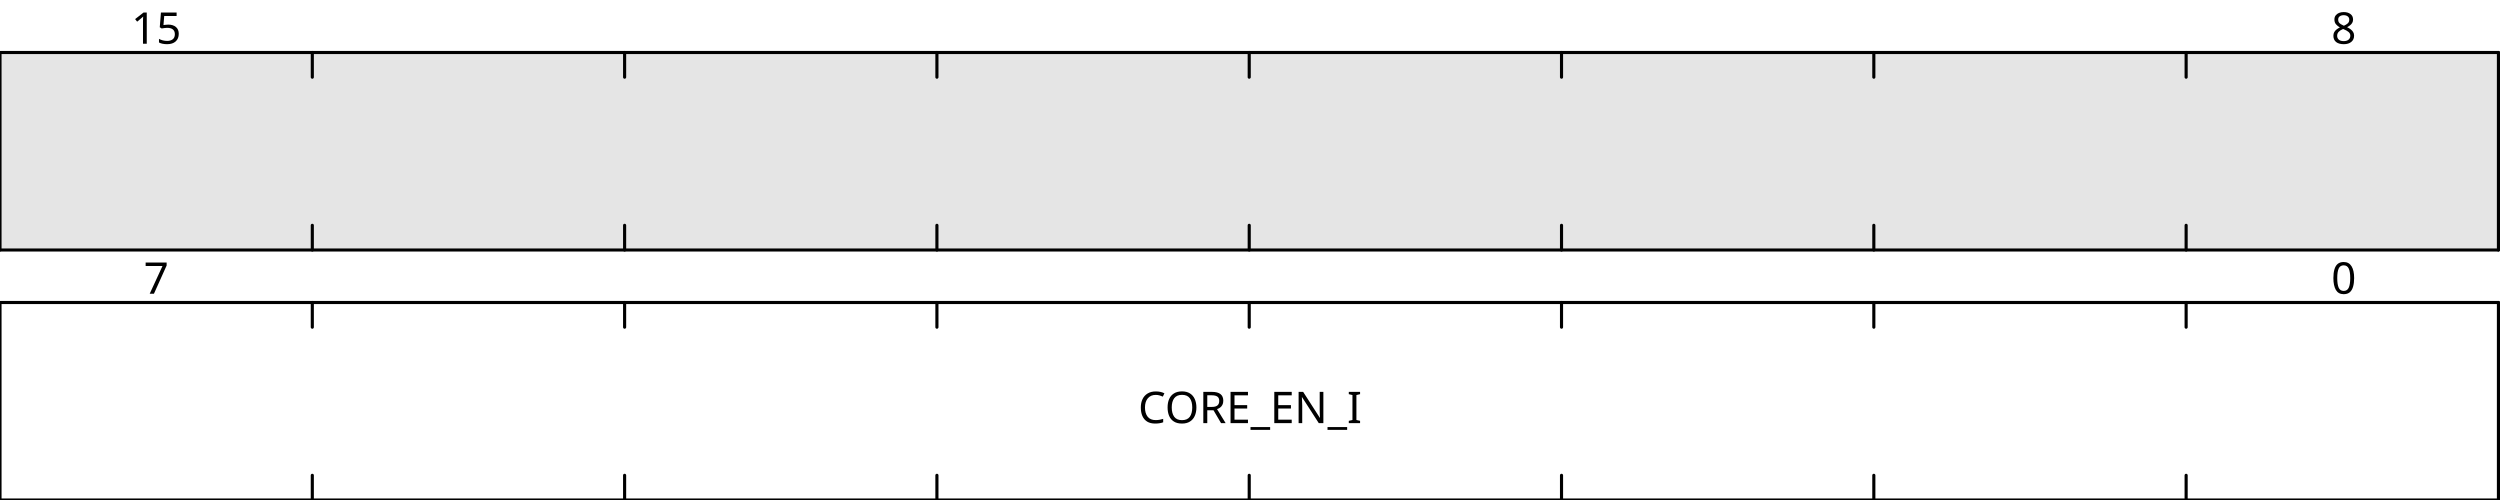
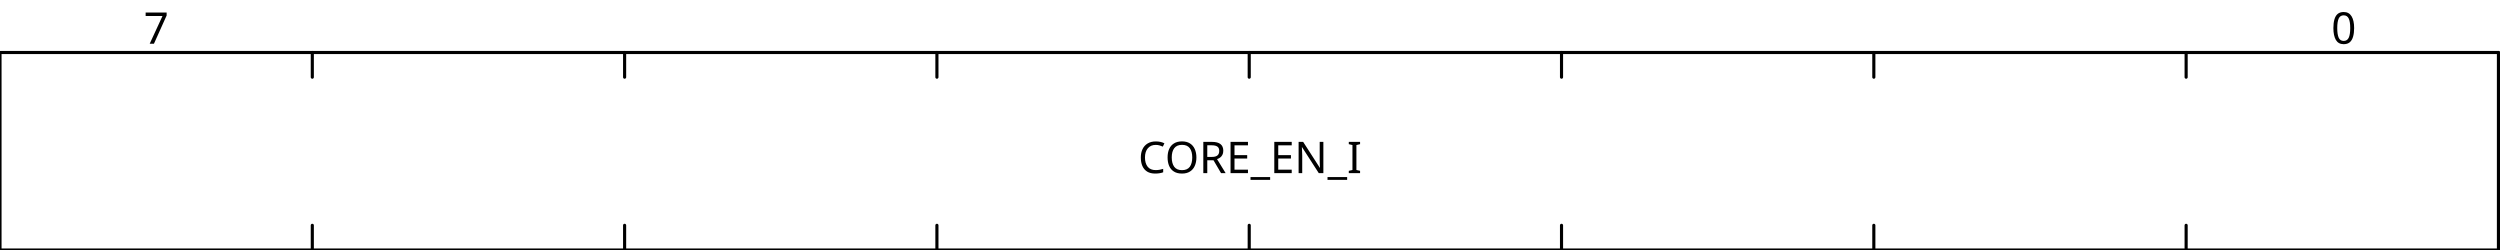
- <svg xmlns="http://www.w3.org/2000/svg" width="800" height="160" viewbox="0 0 800 160" style="background-color:white">
-   <g transform="translate(0, 80)">
+ <svg xmlns="http://www.w3.org/2000/svg" width="800" height="80" viewbox="0 0 800 80" style="background-color:white">
+   <g transform="translate(0, 0)">
    <g text-anchor="middle">
      <g>
        <g transform="translate(50.0, 14)">
          <text x="700.0" font-size="14" font-family="sans-serif" font-weight="normal">0</text>
          <text x="0.0" font-size="14" font-family="sans-serif" font-weight="normal">7</text>
        </g>
        <g transform="translate(0, 16.8)">
          <g transform="translate(0, 0)" />
          <g transform="translate(50.0, 38.6)">
            <g transform="translate(350.0, -6)">
              <text font-size="14" font-family="sans-serif" font-weight="normal" text-anchor="middle" y="6">
                <tspan>CORE_EN_I</tspan>
              </text>
            </g>
          </g>
          <g transform="translate(50.0, 77.2)" />
        </g>
      </g>
    </g>
    <g stroke="black" stroke-width="1" stroke-linecap="round" transform="translate(0, 16.8)">
      <line x1="0.25" x2="799.5" />
      <line y2="63.2" />
      <line x1="0.25" x2="799.5" y1="63.2" y2="63.2" />
      <line x1="799.5" x2="799.5" y2="63.2" />
      <line x1="699.562" x2="699.562" y2="7.9" />
      <line x1="699.562" x2="699.562" y1="55.3" y2="63.2" />
      <line x1="599.625" x2="599.625" y2="7.9" />
      <line x1="599.625" x2="599.625" y1="55.3" y2="63.2" />
      <line x1="499.688" x2="499.688" y2="7.9" />
      <line x1="499.688" x2="499.688" y1="55.3" y2="63.2" />
      <line x1="399.75" x2="399.75" y2="7.9" />
      <line x1="399.75" x2="399.75" y1="55.3" y2="63.2" />
      <line x1="299.812" x2="299.812" y2="7.9" />
      <line x1="299.812" x2="299.812" y1="55.3" y2="63.2" />
      <line x1="199.875" x2="199.875" y2="7.9" />
      <line x1="199.875" x2="199.875" y1="55.3" y2="63.2" />
      <line x1="99.938" x2="99.938" y2="7.9" />
      <line x1="99.938" x2="99.938" y1="55.3" y2="63.2" />
    </g>
  </g>
-   <g transform="translate(0, 0)">
-     <g text-anchor="middle">
-       <g>
-         <g transform="translate(50.0, 14)">
-           <text x="700.0" font-size="14" font-family="sans-serif" font-weight="normal">8</text>
-           <text x="0.0" font-size="14" font-family="sans-serif" font-weight="normal">15</text>
-         </g>
-         <g transform="translate(0, 16.8)">
-           <g transform="translate(0, 0)">
-             <rect style=";fill:rgb(229, 229, 229)" x="0.0" y="0" width="800.0" height="63.2" />
-           </g>
-           <g transform="translate(50.0, 38.6)" />
-           <g transform="translate(50.0, 77.2)" />
-         </g>
-       </g>
-     </g>
-     <g stroke="black" stroke-width="1" stroke-linecap="round" transform="translate(0, 16.8)">
-       <line x1="0.25" x2="799.5" />
-       <line y2="63.2" />
-       <line x1="0.25" x2="799.5" y1="63.2" y2="63.2" />
-       <line x1="799.5" x2="799.5" y2="63.2" />
-       <line x1="699.562" x2="699.562" y2="7.9" />
-       <line x1="699.562" x2="699.562" y1="55.3" y2="63.2" />
-       <line x1="599.625" x2="599.625" y2="7.9" />
-       <line x1="599.625" x2="599.625" y1="55.3" y2="63.2" />
-       <line x1="499.688" x2="499.688" y2="7.9" />
-       <line x1="499.688" x2="499.688" y1="55.3" y2="63.2" />
-       <line x1="399.75" x2="399.75" y2="7.9" />
-       <line x1="399.75" x2="399.75" y1="55.3" y2="63.2" />
-       <line x1="299.812" x2="299.812" y2="7.9" />
-       <line x1="299.812" x2="299.812" y1="55.3" y2="63.2" />
-       <line x1="199.875" x2="199.875" y2="7.9" />
-       <line x1="199.875" x2="199.875" y1="55.3" y2="63.2" />
-       <line x1="99.938" x2="99.938" y2="7.9" />
-       <line x1="99.938" x2="99.938" y1="55.3" y2="63.2" />
-     </g>
-   </g>
</svg>
